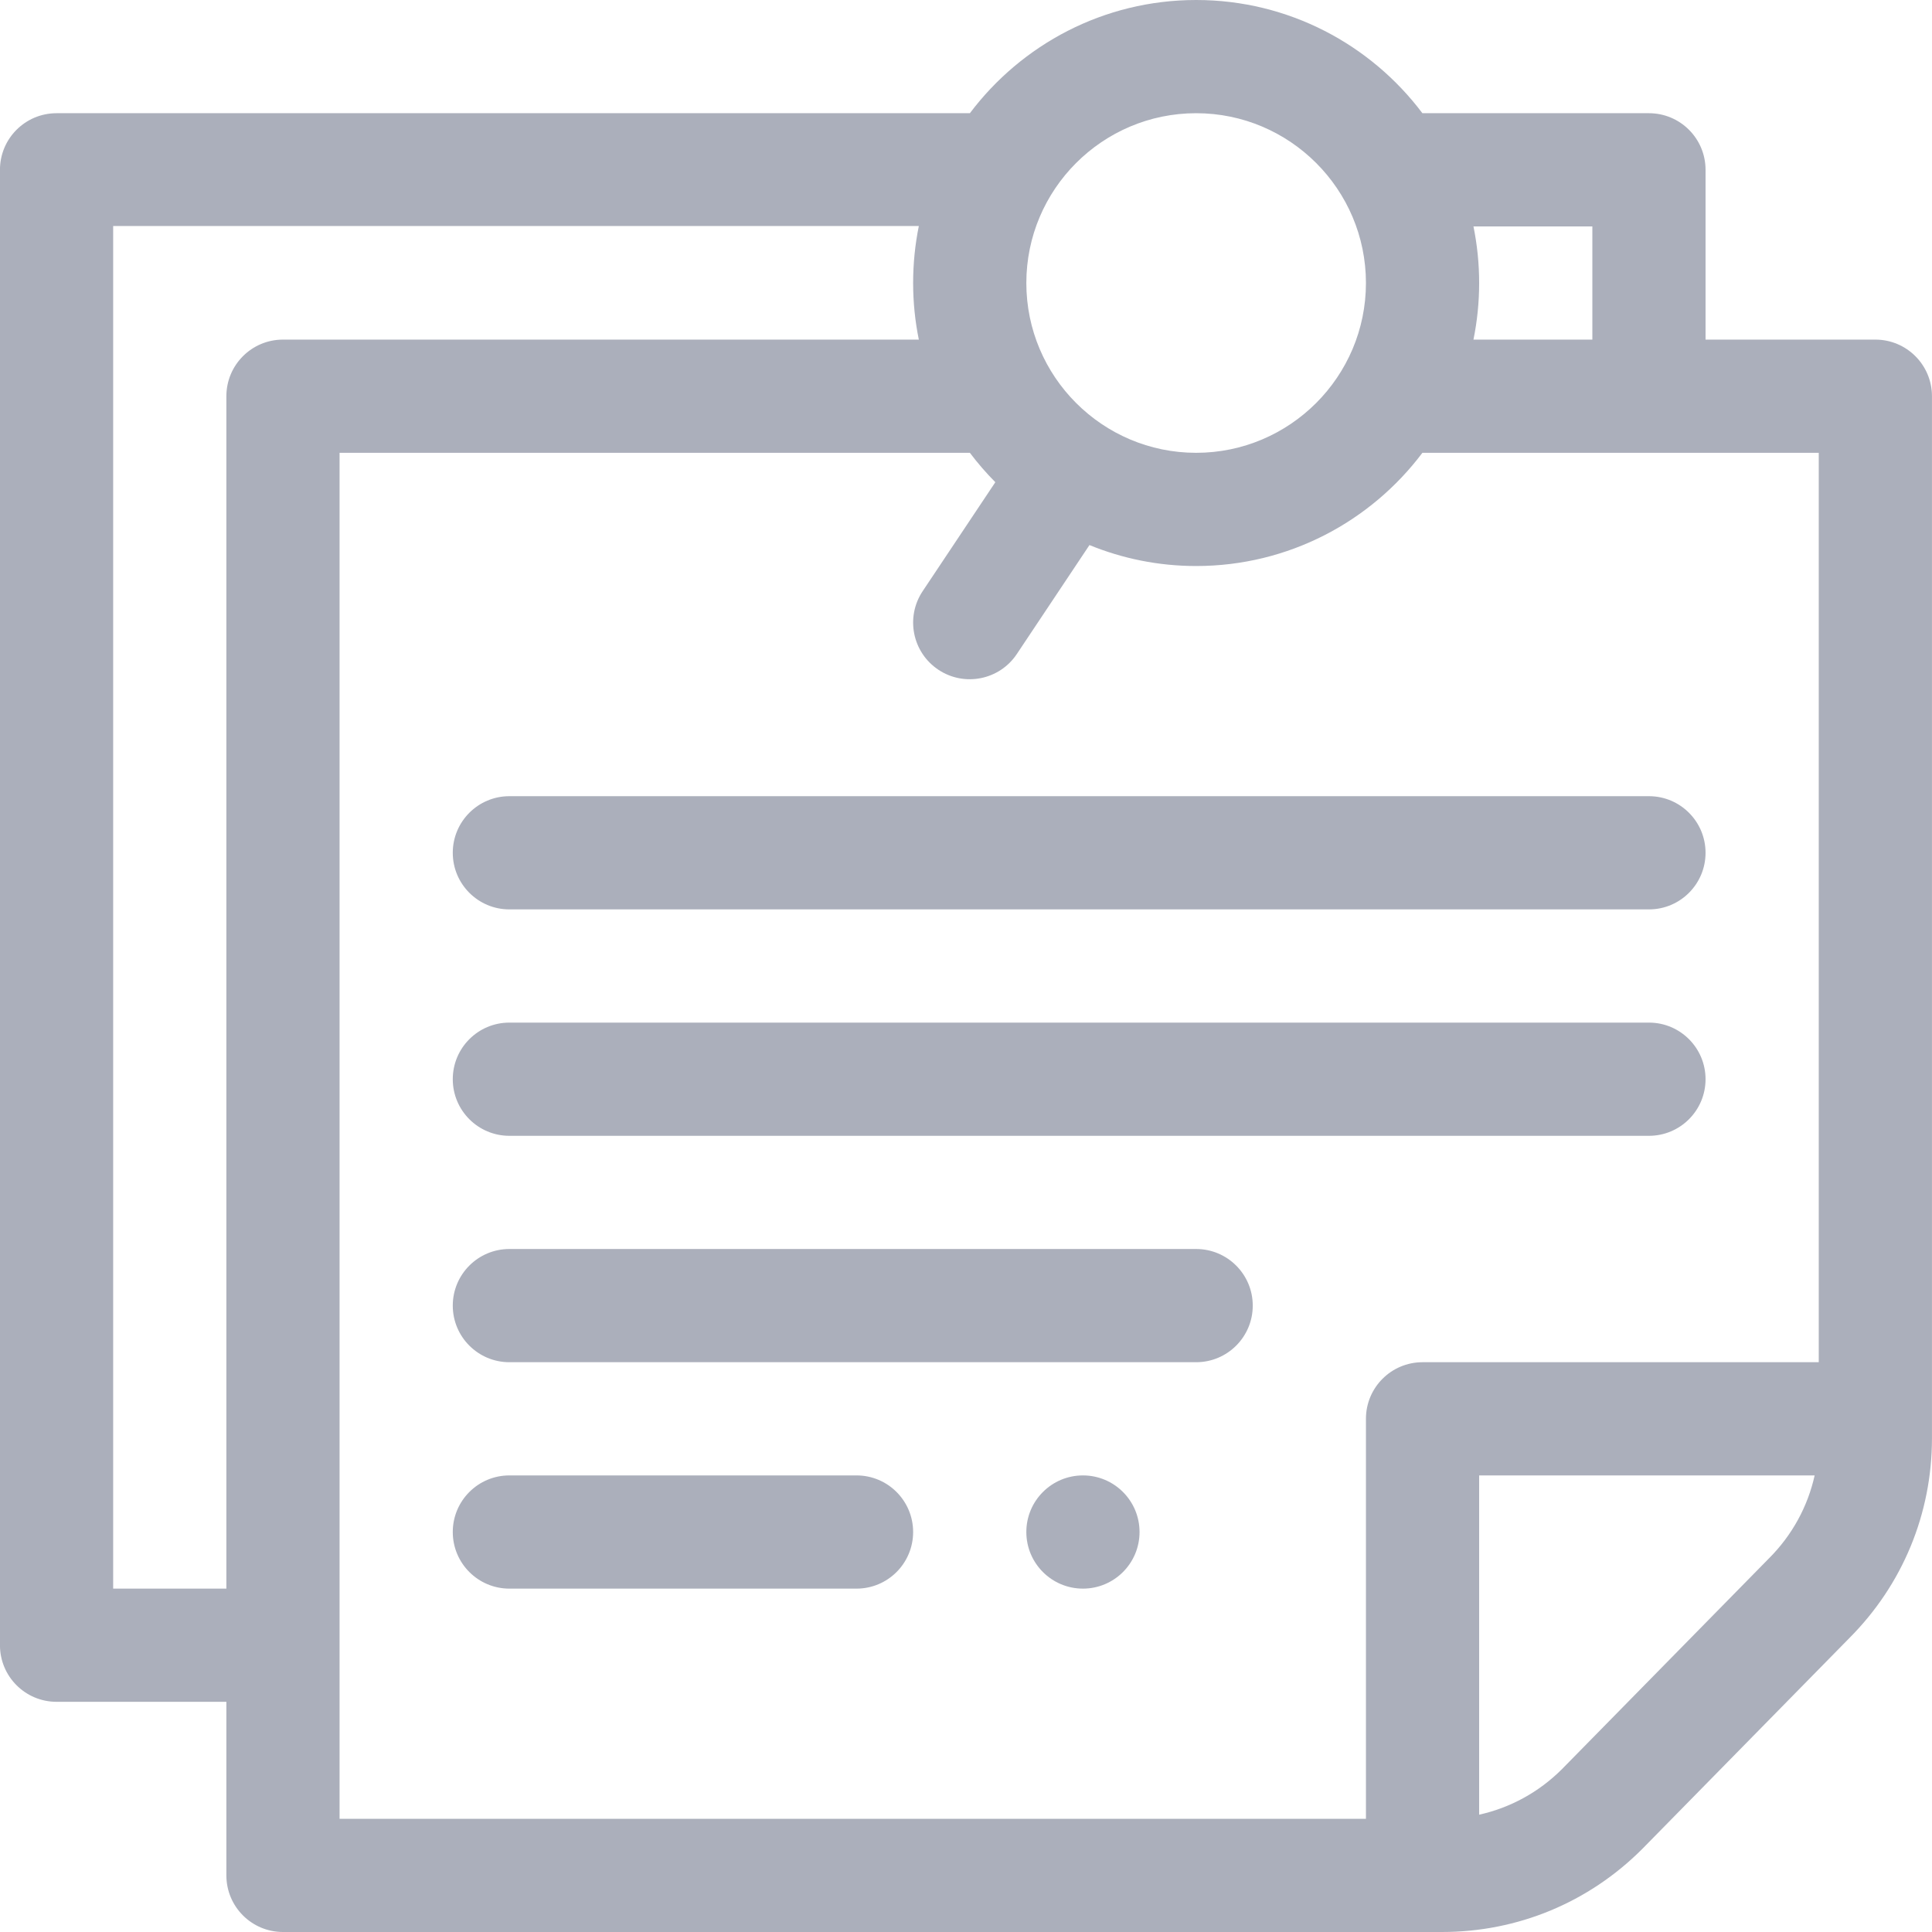
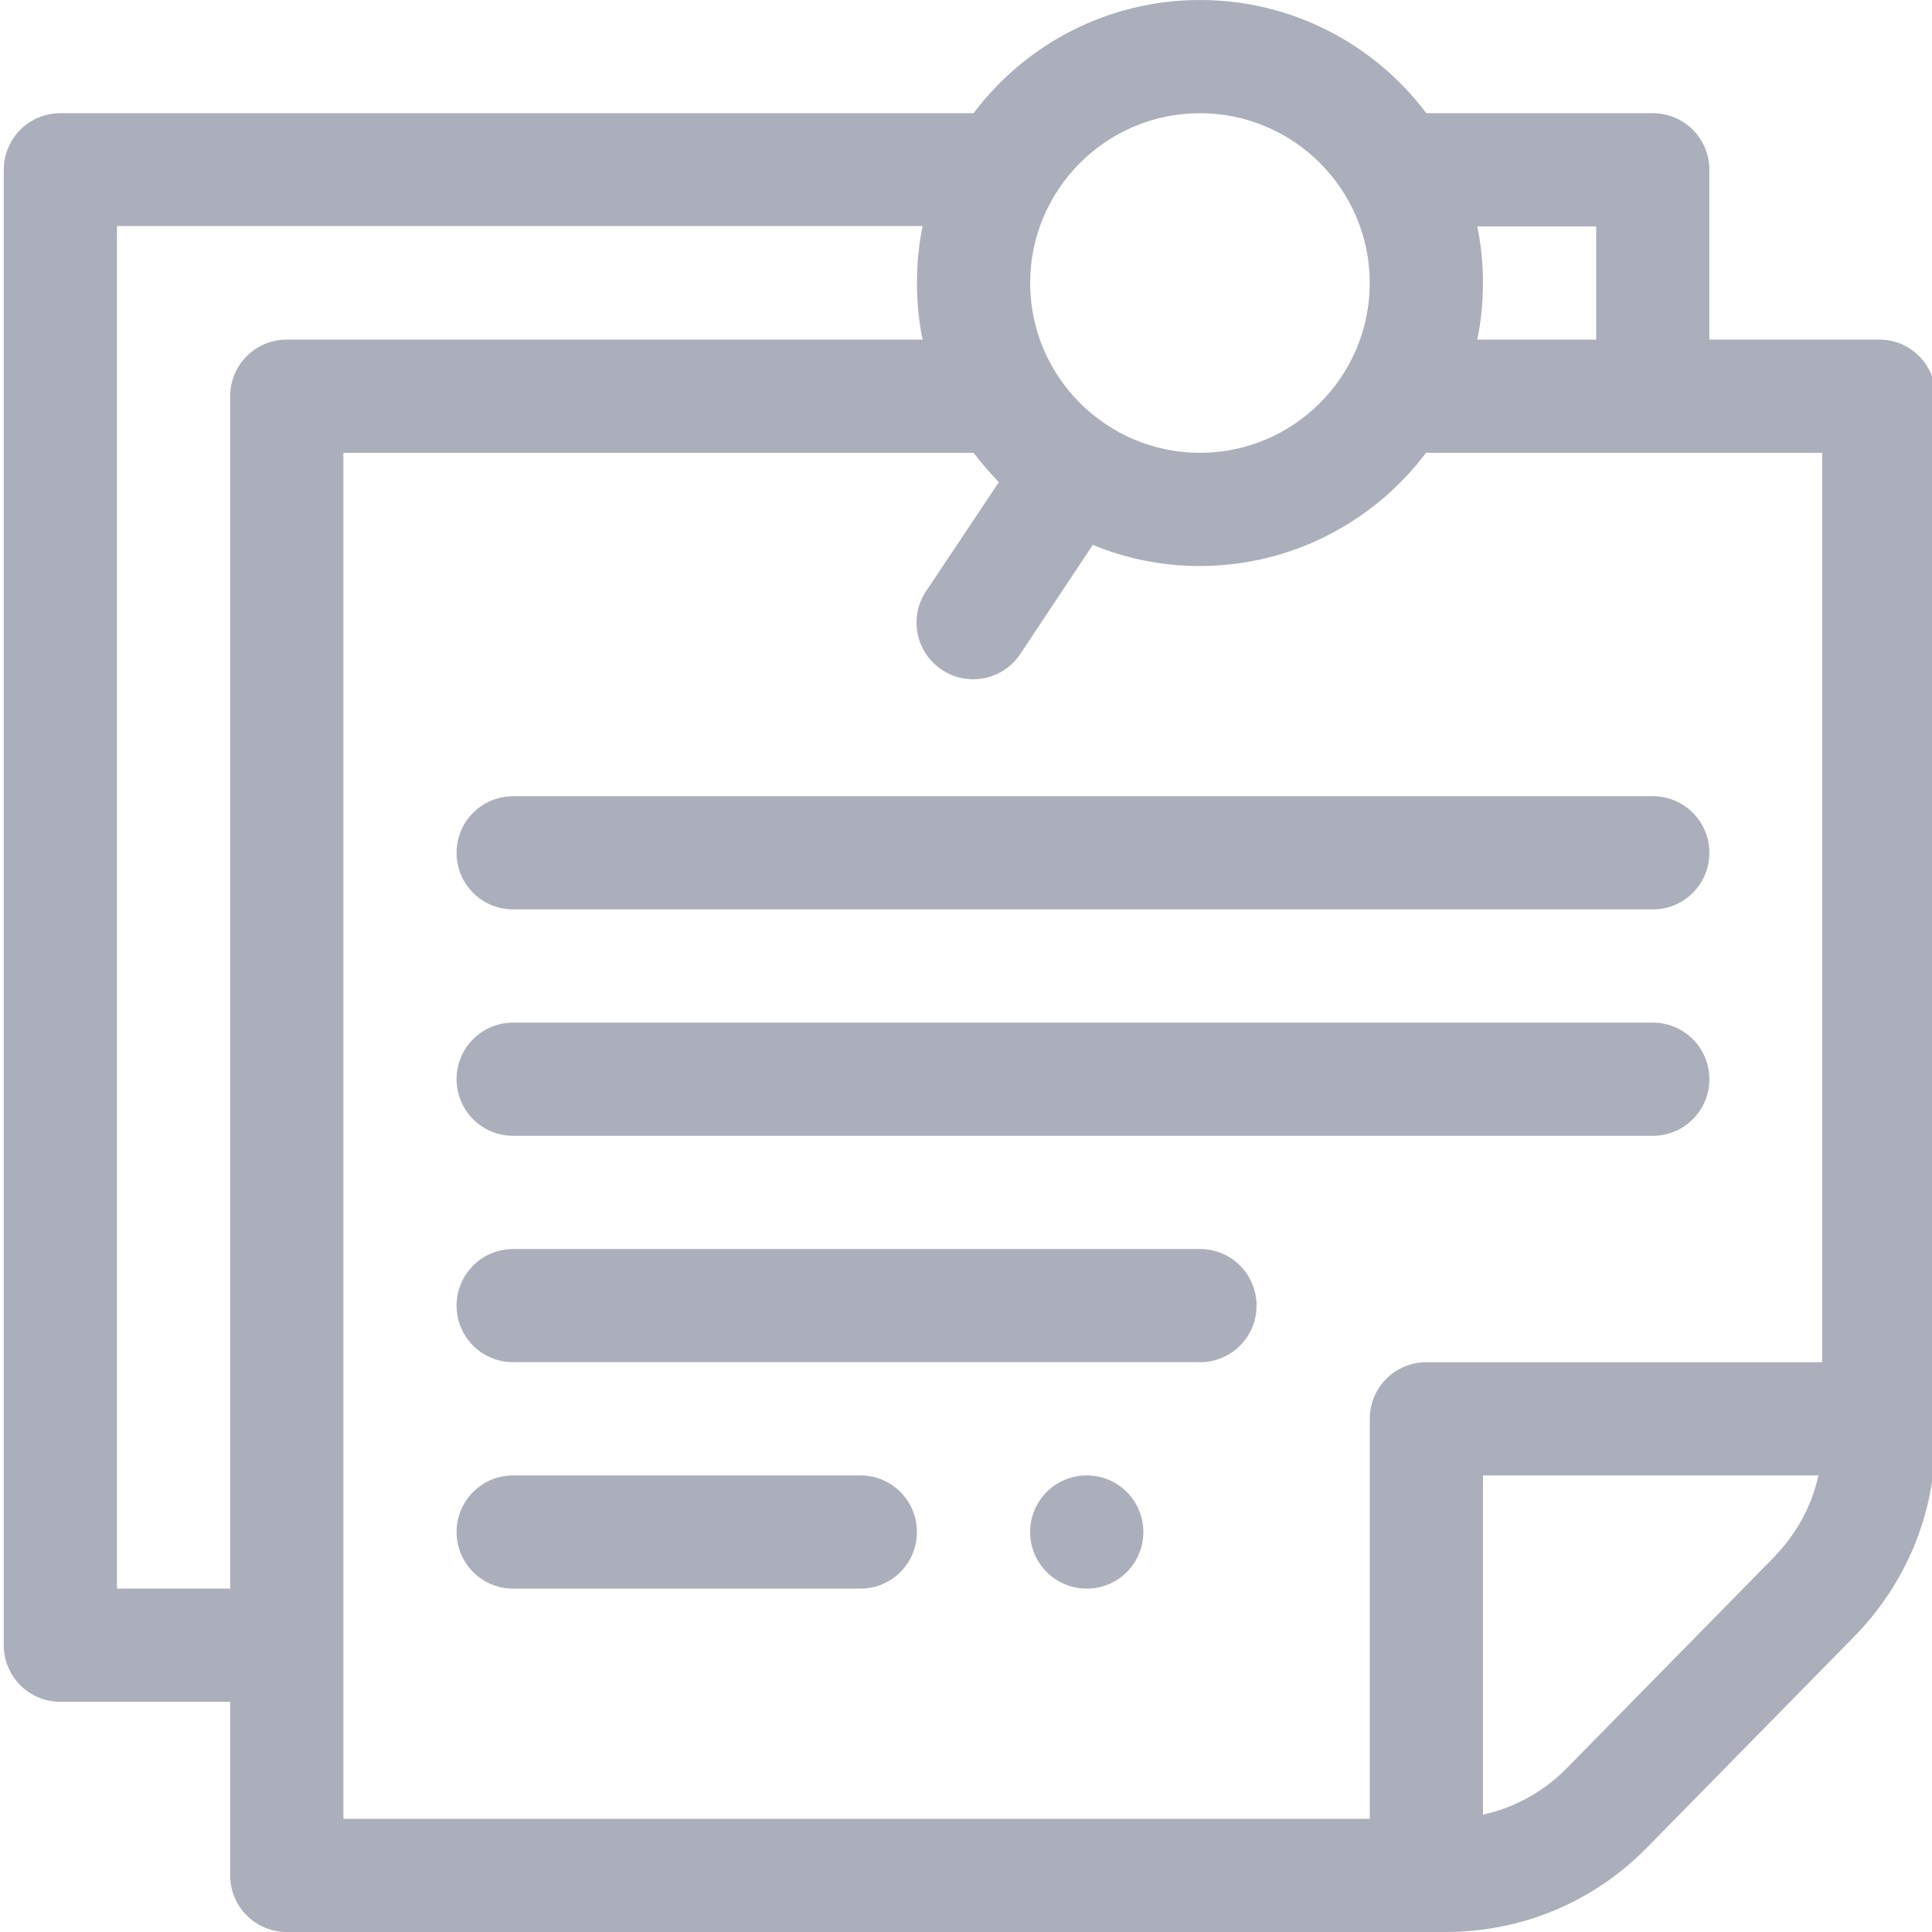
- <svg xmlns="http://www.w3.org/2000/svg" xmlns:xlink="http://www.w3.org/1999/xlink" width="512" height="512" viewBox="0 0 512 512" version="1.1">
-   <g id="Canvas" transform="matrix(4.92308 0 0 4.92308 -20219.1 -34.4615)">
-     <g id="Vector">
-       <use xlink:href="#path0_fill" transform="translate(4107 7)" fill="#ABAFBB" />
-       <use xlink:href="#path1_fill" transform="translate(4107 7)" fill="#ABAFBB" />
-       <use xlink:href="#path2_fill" transform="translate(4107 7)" fill="#ABAFBB" />
-       <use xlink:href="#path3_fill" transform="translate(4107 7)" fill="#ABAFBB" />
-       <use xlink:href="#path4_fill" transform="translate(4107 7)" fill="#ABAFBB" />
-       <use xlink:href="#path5_fill" transform="translate(4107 7)" fill="#ABAFBB" />
-     </g>
-   </g>
-   <defs>
-     <path id="path0_fill" d="M 58.297 85.516C 59.98 85.516 61.344 84.151 61.344 82.469C 61.344 80.786 59.98 79.422 58.297 79.422C 56.614 79.422 55.25 80.786 55.25 82.469C 55.25 84.151 56.614 85.516 58.297 85.516Z" />
-     <path id="path1_fill" d="M 100.953 18.281L 91.812 18.281L 91.812 9.141C 91.812 7.458 90.448 6.094 88.766 6.094L 76.57 6.094C 73.788 2.396 69.364 0 64.391 0C 59.417 0 54.994 2.396 52.211 6.094L 3.047 6.094C 1.364 6.094 0 7.458 0 9.141L 0 88.562C 0 90.245 1.364 91.609 3.047 91.609L 12.188 91.609L 12.188 100.953C 12.188 102.636 13.552 104 15.234 104L 77.624 104C 81.693 104 85.519 102.415 88.396 99.538C 88.402 99.531 88.409 99.525 88.415 99.519L 99.549 88.182C 102.419 85.306 104 81.484 104 77.421L 104 21.328C 104 19.645 102.636 18.281 100.953 18.281ZM 79.319 12.188L 85.719 12.188L 85.719 18.281L 79.319 18.281C 79.519 17.297 79.625 16.278 79.625 15.234C 79.625 14.191 79.519 13.172 79.319 12.188ZM 64.391 6.094C 69.431 6.094 73.531 10.194 73.531 15.234C 73.531 20.274 69.431 24.375 64.391 24.375C 59.35 24.375 55.25 20.274 55.25 15.234C 55.25 10.194 59.35 6.094 64.391 6.094ZM 12.188 21.328L 12.188 85.516L 6.094 85.516L 6.094 12.167L 49.463 12.167C 49.262 13.152 49.156 14.191 49.156 15.234C 49.156 16.278 49.262 17.297 49.463 18.281L 15.234 18.281C 13.552 18.281 12.188 19.645 12.188 21.328ZM 95.229 83.884C 95.223 83.89 95.216 83.897 95.21 83.903L 84.078 95.238C 82.835 96.478 81.298 97.313 79.625 97.685L 79.625 79.422L 97.685 79.422C 97.312 81.099 96.473 82.64 95.229 83.884ZM 97.906 73.328L 76.578 73.328C 74.895 73.328 73.531 74.692 73.531 76.375L 73.531 97.906L 18.281 97.906L 18.281 24.375L 52.211 24.375C 52.632 24.933 53.089 25.462 53.581 25.957L 49.668 31.825C 48.735 33.226 49.113 35.117 50.513 36.051C 51.914 36.985 53.806 36.605 54.738 35.206L 58.648 29.341C 60.421 30.066 62.359 30.469 64.391 30.469C 69.364 30.469 73.788 28.073 76.57 24.375L 97.906 24.375L 97.906 73.328Z" />
-     <path id="path2_fill" d="M 88.766 42.859L 27.422 42.859C 25.739 42.859 24.375 44.224 24.375 45.906C 24.375 47.589 25.739 48.953 27.422 48.953L 88.766 48.953C 90.448 48.953 91.812 47.589 91.812 45.906C 91.812 44.224 90.448 42.859 88.766 42.859Z" />
-     <path id="path3_fill" d="M 88.766 55.047L 27.422 55.047C 25.739 55.047 24.375 56.411 24.375 58.094C 24.375 59.776 25.739 61.141 27.422 61.141L 88.766 61.141C 90.448 61.141 91.812 59.776 91.812 58.094C 91.812 56.411 90.448 55.047 88.766 55.047Z" />
-     <path id="path4_fill" d="M 64.391 67.234L 27.422 67.234C 25.739 67.234 24.375 68.599 24.375 70.281C 24.375 71.964 25.739 73.328 27.422 73.328L 64.391 73.328C 66.073 73.328 67.438 71.964 67.438 70.281C 67.438 68.599 66.073 67.234 64.391 67.234Z" />
-     <path id="path5_fill" d="M 46.109 79.422L 27.422 79.422C 25.739 79.422 24.375 80.786 24.375 82.469C 24.375 84.151 25.739 85.516 27.422 85.516L 46.109 85.516C 47.792 85.516 49.156 84.151 49.156 82.469C 49.156 80.786 47.792 79.422 46.109 79.422Z" />
-   </defs>
+ <svg xmlns="http://www.w3.org/2000/svg" version="1.1" id="Слой_2" x="0px" y="0px" viewBox="0 0 512 512" style="enable-background:new 0 0 512 512;" xml:space="preserve">
+   <style type="text/css">
+ 	.st0{fill:#ABAFBB;}
+ </style>
+   <path id="path0_fill_1_" class="st0" d="M288,421c8.3,0,15-6.7,15-15c0-8.3-6.7-15-15-15c-8.3,0-15,6.7-15,15  C273,414.3,279.7,421,288,421z" />
+   <path id="path1_fill_1_" class="st0" d="M498,90h-45V45c0-8.3-6.7-15-15-15h-60c-13.7-18.2-35.5-30-60-30s-46.3,11.8-60,30H16  C7.7,30,1,36.7,1,45v391c0,8.3,6.7,15,15,15h45v46c0,8.3,6.7,15,15,15h307.1c20,0,38.9-7.8,53-22c0,0,0.1-0.1,0.1-0.1l54.8-55.8  c14.1-14.2,21.9-33,21.9-53V105C513,96.7,506.3,90,498,90z M391.5,60H423v30h-31.5c1-4.8,1.5-9.9,1.5-15  C393,69.9,392.5,64.8,391.5,60z M318,30c24.8,0,45,20.2,45,45c0,24.8-20.2,45-45,45c-24.8,0-45-20.2-45-45C273,50.2,293.2,30,318,30  z M61,105v316H31V59.9h213.5c-1,4.8-1.5,10-1.5,15.1c0,5.1,0.5,10.2,1.5,15H76C67.7,90,61,96.7,61,105z M469.8,413  C469.8,413,469.7,413,469.8,413l-54.9,55.9c-6.1,6.1-13.7,10.2-21.9,12V391h88.9C480.1,399.3,475.9,406.8,469.8,413z M483,361H378  c-8.3,0-15,6.7-15,15v106H91V120h167c2.1,2.7,4.3,5.3,6.7,7.8l-19.3,28.9c-4.6,6.9-2.7,16.2,4.2,20.8c6.9,4.6,16.2,2.7,20.8-4.2  l19.2-28.9c8.7,3.6,18.3,5.6,28.3,5.6c24.5,0,46.3-11.8,60-30h105V361z" />
+   <path id="path2_fill_1_" class="st0" d="M438,211H136c-8.3,0-15,6.7-15,15c0,8.3,6.7,15,15,15h302c8.3,0,15-6.7,15-15  C453,217.7,446.3,211,438,211z" />
+   <path id="path3_fill_1_" class="st0" d="M438,271H136c-8.3,0-15,6.7-15,15c0,8.3,6.7,15,15,15h302c8.3,0,15-6.7,15-15  C453,277.7,446.3,271,438,271z" />
+   <path id="path4_fill_1_" class="st0" d="M318,331H136c-8.3,0-15,6.7-15,15c0,8.3,6.7,15,15,15h182c8.3,0,15-6.7,15-15  C333,337.7,326.3,331,318,331z" />
+   <path id="path5_fill_1_" class="st0" d="M228,391h-92c-8.3,0-15,6.7-15,15c0,8.3,6.7,15,15,15h92c8.3,0,15-6.7,15-15  C243,397.7,236.3,391,228,391z" />
</svg>
